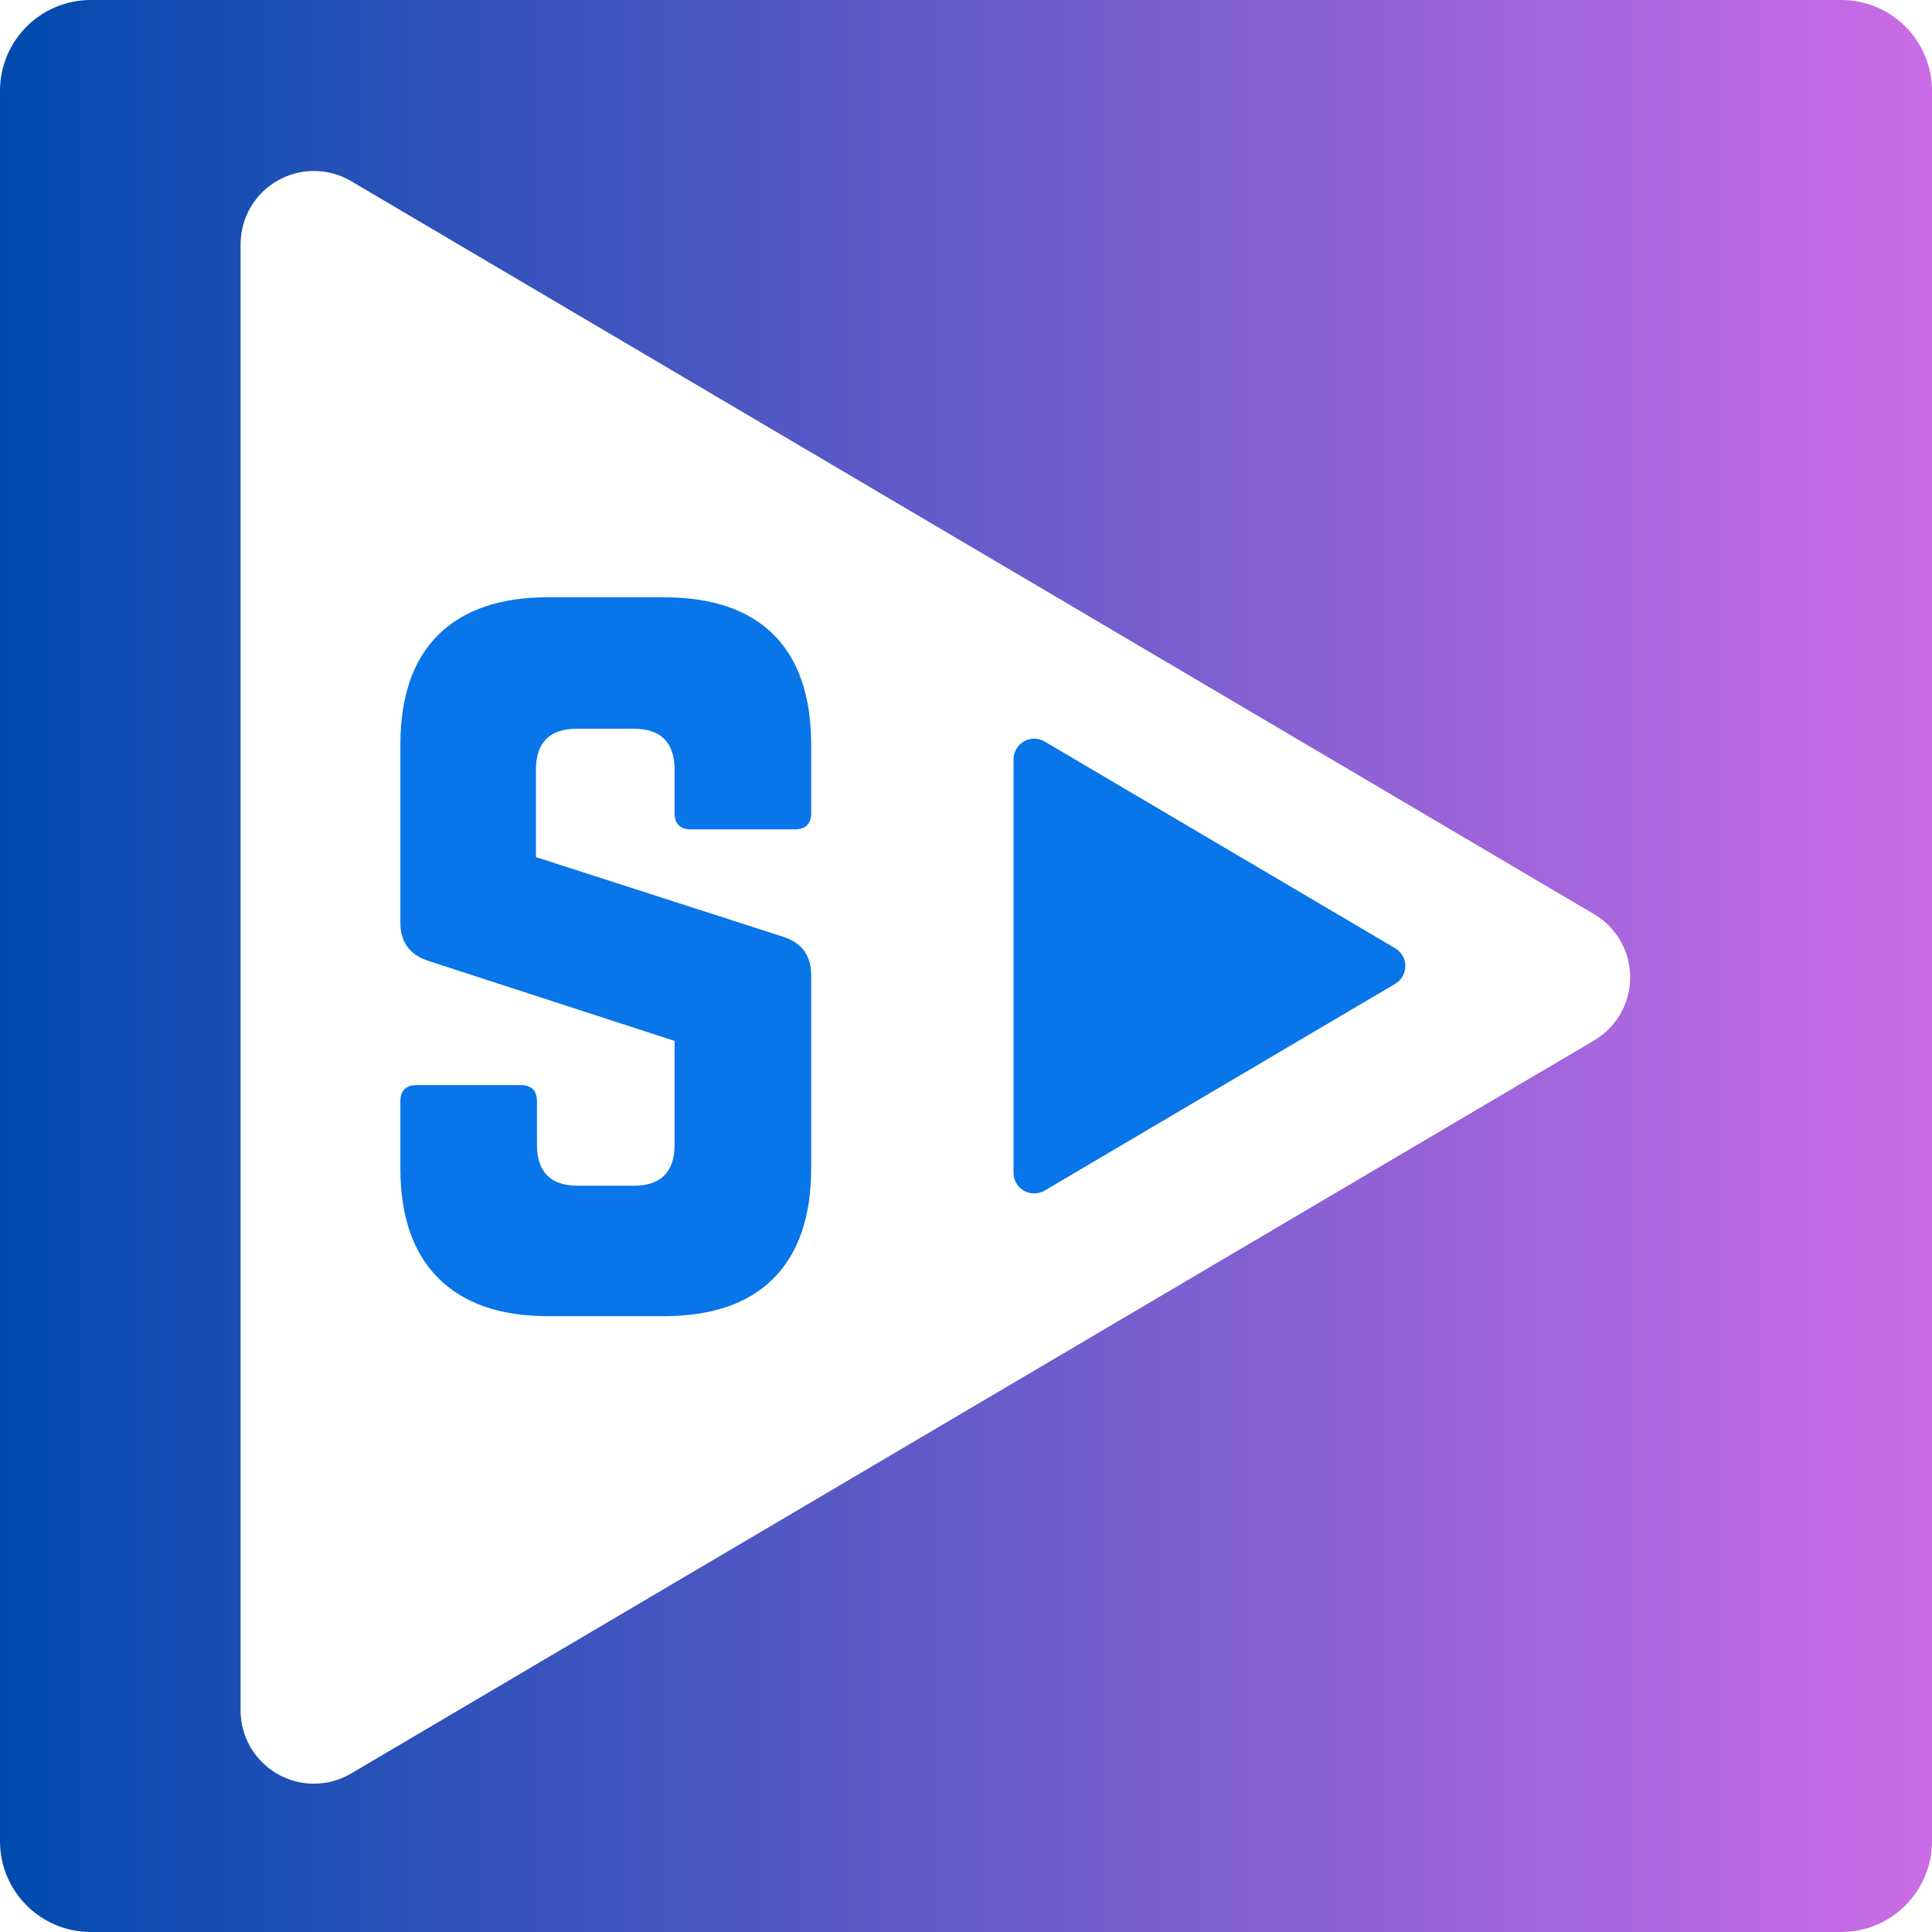
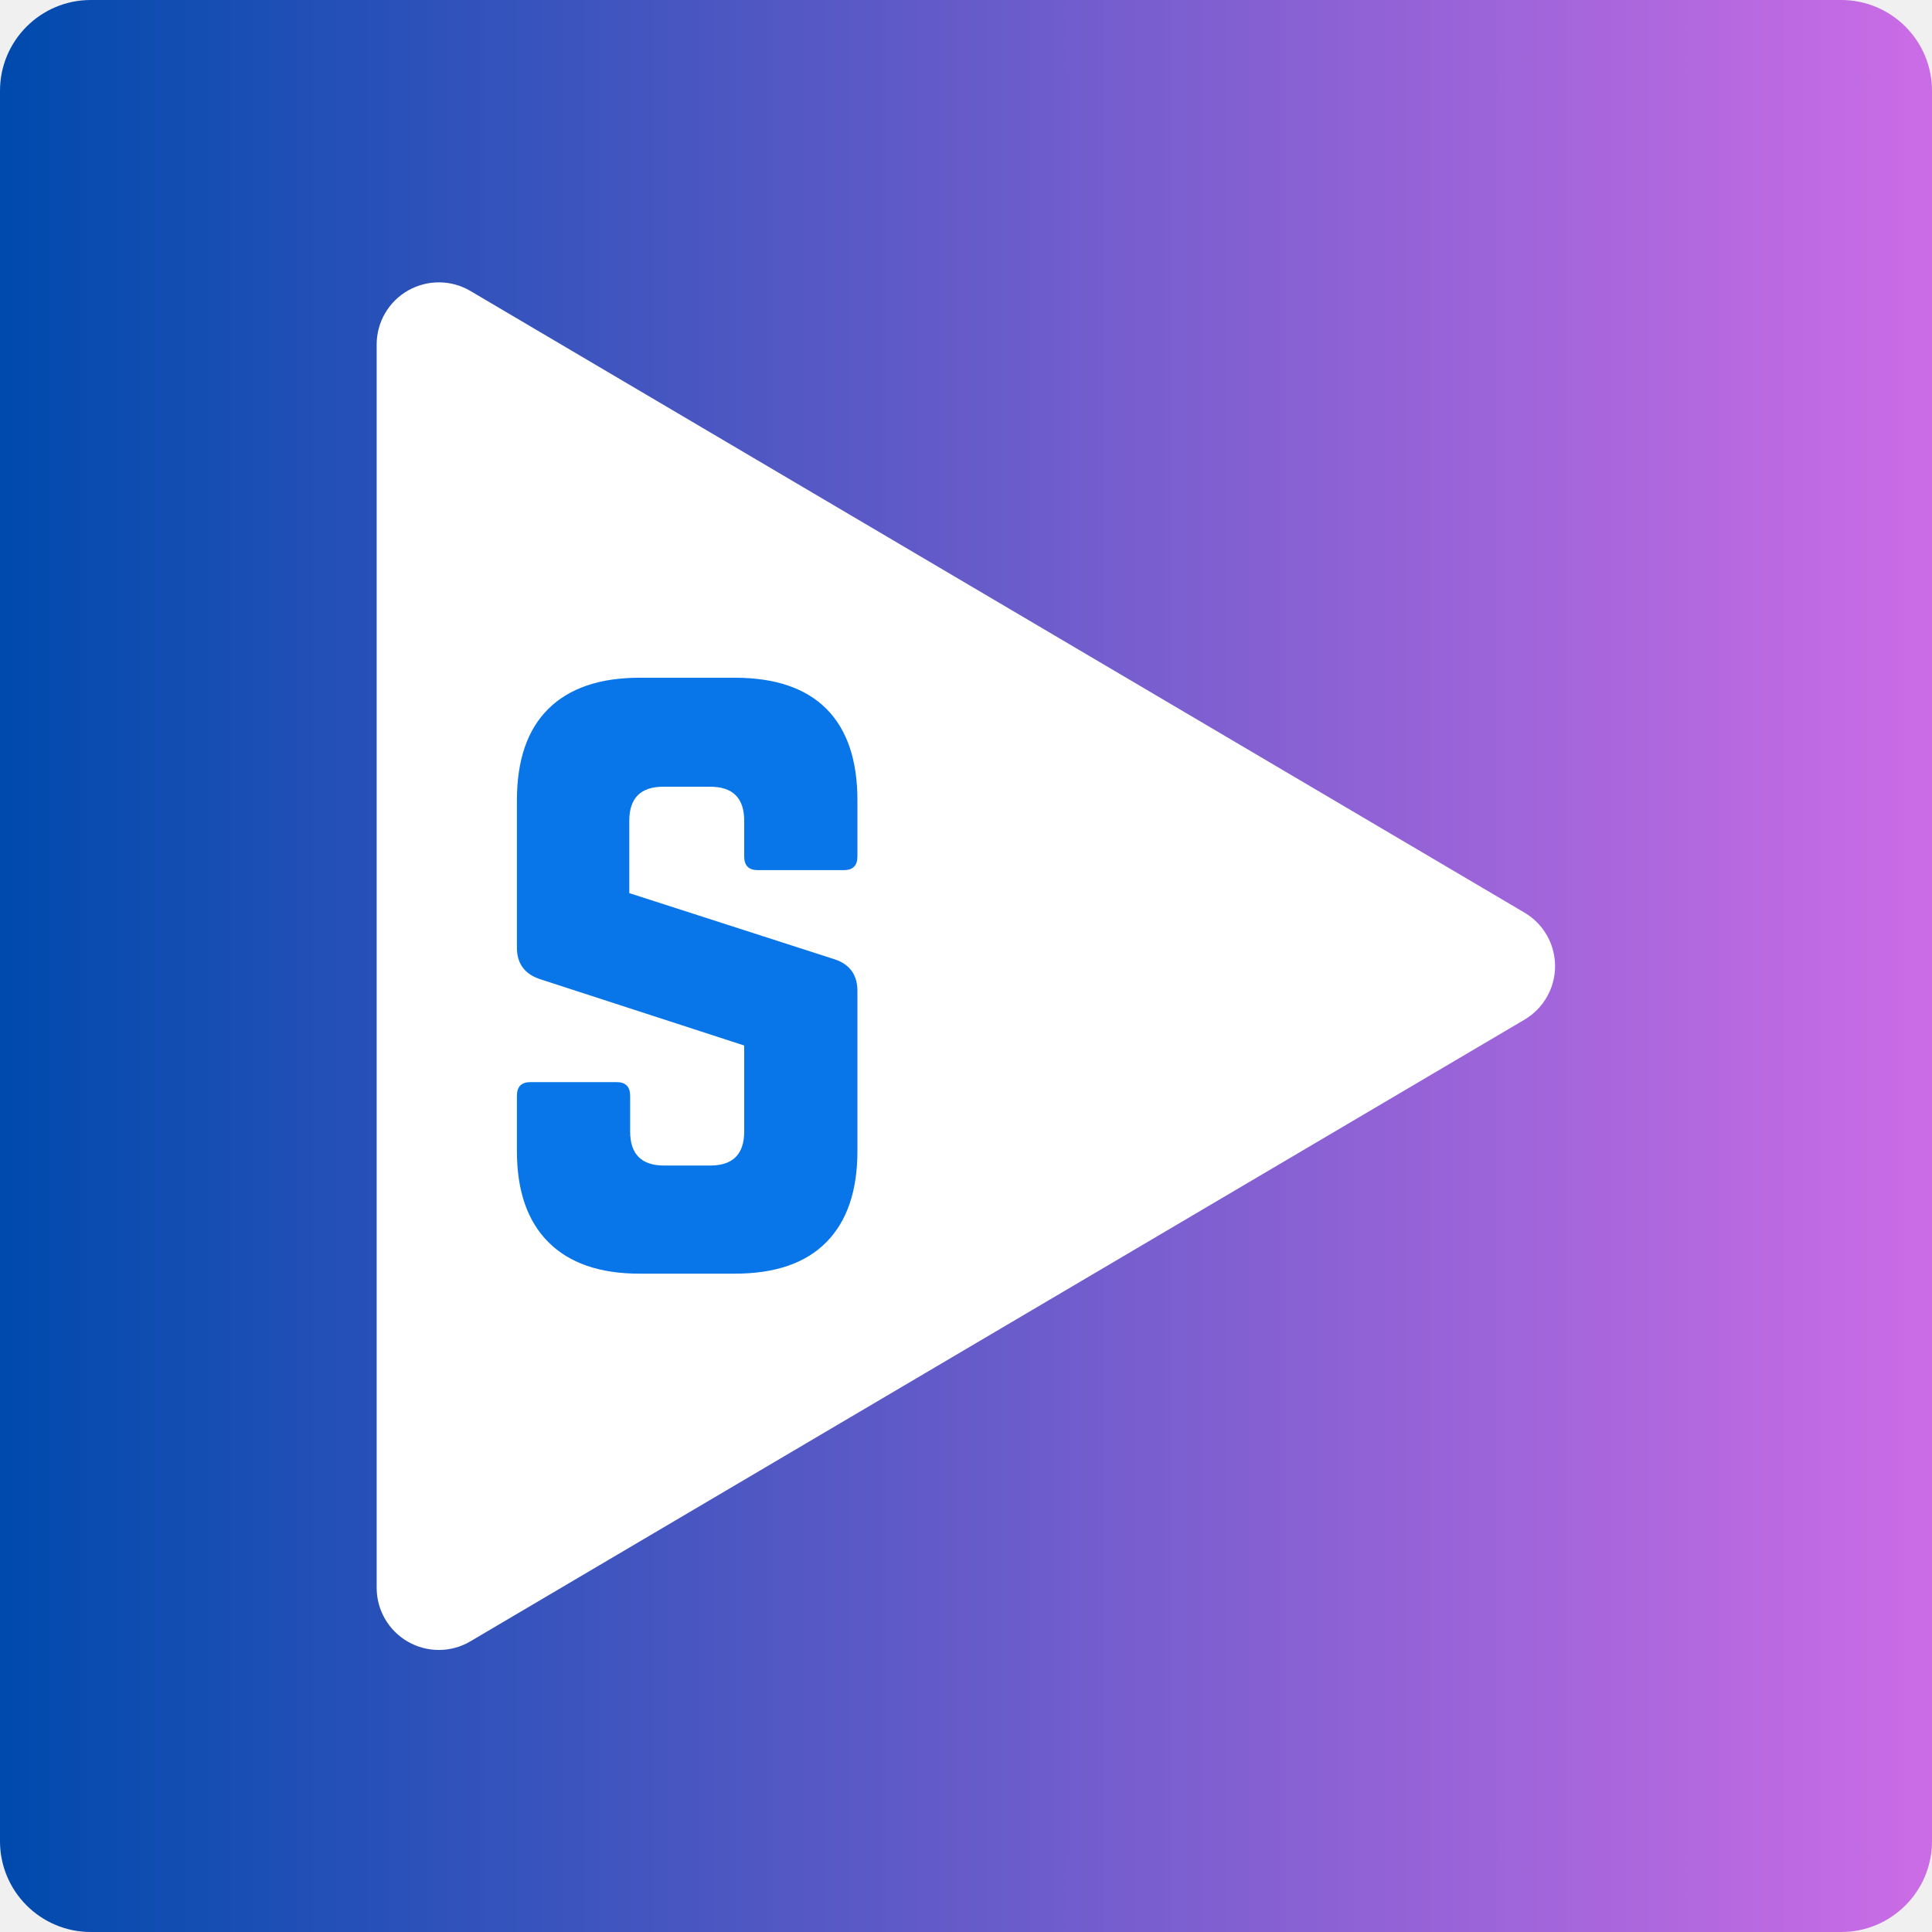
<svg xmlns="http://www.w3.org/2000/svg" width="2000" zoomAndPan="magnify" viewBox="0 0 1500 1500" height="2000" preserveAspectRatio="xMidYMid meet" version="1.0">
  <defs>
    <g />
-     <clipPath id="42c957636b">
+     <clipPath id="5f19a40a98">
      <path d="M 70.5 0 L 1429.5 0 C 1468.438 0 1500 31.562 1500 70.5 L 1500 1429.5 C 1500 1468.438 1468.438 1500 1429.5 1500 L 70.5 1500 C 31.562 1500 0 1468.438 0 1429.5 L 0 70.5 C 0 31.562 31.562 0 70.5 0 Z M 70.5 0 " clip-rule="nonzero" />
    </clipPath>
-     <clipPath id="198cb0dfd2">
+     <clipPath id="dfc27a6192">
      <path d="M 0 0 L 1500 0 L 1500 1500 L 0 1500 Z M 0 0 " clip-rule="nonzero" />
    </clipPath>
-     <clipPath id="b18d0cdb2f">
+     <clipPath id="04eb48d90a">
      <path d="M 70.5 0 L 1429.5 0 C 1468.438 0 1500 31.562 1500 70.5 L 1500 1429.5 C 1500 1468.438 1468.438 1500 1429.5 1500 L 70.5 1500 C 31.562 1500 0 1468.438 0 1429.5 L 0 70.5 C 0 31.562 31.562 0 70.5 0 Z M 70.5 0 " clip-rule="nonzero" />
    </clipPath>
-     <linearGradient x1="0" gradientTransform="matrix(5.859375, 0, 0, 5.859375, 0.00003335, -0.00002)" y1="128" x2="256" gradientUnits="userSpaceOnUse" y2="128" id="0b5101e3d9">
+     <linearGradient x1="0" gradientTransform="matrix(5.859375, 0, 0, 5.859375, 0.00003335, -0.00002)" y1="128" x2="256" gradientUnits="userSpaceOnUse" y2="128" id="337b3f79a0">
      <stop stop-opacity="1" stop-color="rgb(0%, 29.019%, 67.839%)" offset="0" />
      <stop stop-opacity="1" stop-color="rgb(0.31%, 29.071%, 67.926%)" offset="0.004" />
      <stop stop-opacity="1" stop-color="rgb(0.621%, 29.123%, 68.015%)" offset="0.008" />
      <stop stop-opacity="1" stop-color="rgb(0.932%, 29.175%, 68.102%)" offset="0.012" />
      <stop stop-opacity="1" stop-color="rgb(1.244%, 29.228%, 68.188%)" offset="0.016" />
      <stop stop-opacity="1" stop-color="rgb(1.553%, 29.28%, 68.275%)" offset="0.02" />
      <stop stop-opacity="1" stop-color="rgb(1.865%, 29.332%, 68.364%)" offset="0.023" />
      <stop stop-opacity="1" stop-color="rgb(2.176%, 29.384%, 68.451%)" offset="0.027" />
      <stop stop-opacity="1" stop-color="rgb(2.487%, 29.436%, 68.538%)" offset="0.031" />
      <stop stop-opacity="1" stop-color="rgb(2.798%, 29.488%, 68.625%)" offset="0.035" />
      <stop stop-opacity="1" stop-color="rgb(3.11%, 29.539%, 68.713%)" offset="0.039" />
      <stop stop-opacity="1" stop-color="rgb(3.419%, 29.591%, 68.8%)" offset="0.043" />
      <stop stop-opacity="1" stop-color="rgb(3.731%, 29.645%, 68.887%)" offset="0.047" />
      <stop stop-opacity="1" stop-color="rgb(4.042%, 29.697%, 68.974%)" offset="0.051" />
      <stop stop-opacity="1" stop-color="rgb(4.353%, 29.749%, 69.063%)" offset="0.055" />
      <stop stop-opacity="1" stop-color="rgb(4.663%, 29.8%, 69.15%)" offset="0.059" />
      <stop stop-opacity="1" stop-color="rgb(4.974%, 29.852%, 69.237%)" offset="0.062" />
      <stop stop-opacity="1" stop-color="rgb(5.286%, 29.904%, 69.324%)" offset="0.066" />
      <stop stop-opacity="1" stop-color="rgb(5.597%, 29.956%, 69.411%)" offset="0.07" />
      <stop stop-opacity="1" stop-color="rgb(5.908%, 30.008%, 69.498%)" offset="0.074" />
      <stop stop-opacity="1" stop-color="rgb(6.219%, 30.061%, 69.586%)" offset="0.078" />
      <stop stop-opacity="1" stop-color="rgb(6.529%, 30.113%, 69.673%)" offset="0.082" />
      <stop stop-opacity="1" stop-color="rgb(6.841%, 30.165%, 69.76%)" offset="0.086" />
      <stop stop-opacity="1" stop-color="rgb(7.152%, 30.217%, 69.847%)" offset="0.09" />
      <stop stop-opacity="1" stop-color="rgb(7.463%, 30.269%, 69.936%)" offset="0.094" />
      <stop stop-opacity="1" stop-color="rgb(7.773%, 30.321%, 70.023%)" offset="0.098" />
      <stop stop-opacity="1" stop-color="rgb(8.084%, 30.373%, 70.11%)" offset="0.102" />
      <stop stop-opacity="1" stop-color="rgb(8.395%, 30.424%, 70.197%)" offset="0.105" />
      <stop stop-opacity="1" stop-color="rgb(8.707%, 30.478%, 70.285%)" offset="0.109" />
      <stop stop-opacity="1" stop-color="rgb(9.018%, 30.53%, 70.372%)" offset="0.113" />
      <stop stop-opacity="1" stop-color="rgb(9.329%, 30.582%, 70.459%)" offset="0.117" />
      <stop stop-opacity="1" stop-color="rgb(9.639%, 30.634%, 70.546%)" offset="0.121" />
      <stop stop-opacity="1" stop-color="rgb(9.95%, 30.685%, 70.634%)" offset="0.125" />
      <stop stop-opacity="1" stop-color="rgb(10.262%, 30.737%, 70.721%)" offset="0.129" />
      <stop stop-opacity="1" stop-color="rgb(10.573%, 30.789%, 70.808%)" offset="0.133" />
      <stop stop-opacity="1" stop-color="rgb(10.883%, 30.841%, 70.895%)" offset="0.137" />
      <stop stop-opacity="1" stop-color="rgb(11.194%, 30.894%, 70.984%)" offset="0.141" />
      <stop stop-opacity="1" stop-color="rgb(11.505%, 30.946%, 71.071%)" offset="0.145" />
      <stop stop-opacity="1" stop-color="rgb(11.816%, 30.998%, 71.158%)" offset="0.148" />
      <stop stop-opacity="1" stop-color="rgb(12.128%, 31.05%, 71.245%)" offset="0.152" />
      <stop stop-opacity="1" stop-color="rgb(12.439%, 31.102%, 71.333%)" offset="0.156" />
      <stop stop-opacity="1" stop-color="rgb(12.749%, 31.154%, 71.42%)" offset="0.16" />
      <stop stop-opacity="1" stop-color="rgb(13.06%, 31.206%, 71.507%)" offset="0.164" />
      <stop stop-opacity="1" stop-color="rgb(13.371%, 31.258%, 71.594%)" offset="0.168" />
      <stop stop-opacity="1" stop-color="rgb(13.683%, 31.311%, 71.683%)" offset="0.172" />
      <stop stop-opacity="1" stop-color="rgb(13.992%, 31.363%, 71.77%)" offset="0.176" />
      <stop stop-opacity="1" stop-color="rgb(14.304%, 31.415%, 71.857%)" offset="0.18" />
      <stop stop-opacity="1" stop-color="rgb(14.615%, 31.467%, 71.944%)" offset="0.184" />
      <stop stop-opacity="1" stop-color="rgb(14.926%, 31.519%, 72.032%)" offset="0.188" />
      <stop stop-opacity="1" stop-color="rgb(15.237%, 31.57%, 72.119%)" offset="0.191" />
      <stop stop-opacity="1" stop-color="rgb(15.549%, 31.622%, 72.206%)" offset="0.195" />
      <stop stop-opacity="1" stop-color="rgb(15.858%, 31.674%, 72.293%)" offset="0.199" />
      <stop stop-opacity="1" stop-color="rgb(16.17%, 31.728%, 72.382%)" offset="0.203" />
      <stop stop-opacity="1" stop-color="rgb(16.481%, 31.779%, 72.469%)" offset="0.207" />
      <stop stop-opacity="1" stop-color="rgb(16.792%, 31.831%, 72.556%)" offset="0.211" />
      <stop stop-opacity="1" stop-color="rgb(17.102%, 31.883%, 72.643%)" offset="0.215" />
      <stop stop-opacity="1" stop-color="rgb(17.413%, 31.935%, 72.731%)" offset="0.219" />
      <stop stop-opacity="1" stop-color="rgb(17.725%, 31.987%, 72.818%)" offset="0.223" />
      <stop stop-opacity="1" stop-color="rgb(18.036%, 32.039%, 72.905%)" offset="0.227" />
      <stop stop-opacity="1" stop-color="rgb(18.347%, 32.091%, 72.992%)" offset="0.23" />
      <stop stop-opacity="1" stop-color="rgb(18.658%, 32.144%, 73.08%)" offset="0.234" />
      <stop stop-opacity="1" stop-color="rgb(18.968%, 32.196%, 73.167%)" offset="0.238" />
      <stop stop-opacity="1" stop-color="rgb(19.279%, 32.248%, 73.254%)" offset="0.242" />
      <stop stop-opacity="1" stop-color="rgb(19.591%, 32.3%, 73.341%)" offset="0.246" />
      <stop stop-opacity="1" stop-color="rgb(19.902%, 32.352%, 73.43%)" offset="0.25" />
      <stop stop-opacity="1" stop-color="rgb(20.212%, 32.404%, 73.517%)" offset="0.254" />
      <stop stop-opacity="1" stop-color="rgb(20.523%, 32.455%, 73.604%)" offset="0.258" />
      <stop stop-opacity="1" stop-color="rgb(20.834%, 32.507%, 73.691%)" offset="0.262" />
      <stop stop-opacity="1" stop-color="rgb(21.146%, 32.561%, 73.779%)" offset="0.266" />
      <stop stop-opacity="1" stop-color="rgb(21.457%, 32.613%, 73.866%)" offset="0.27" />
      <stop stop-opacity="1" stop-color="rgb(21.768%, 32.664%, 73.953%)" offset="0.273" />
      <stop stop-opacity="1" stop-color="rgb(22.078%, 32.716%, 74.04%)" offset="0.277" />
      <stop stop-opacity="1" stop-color="rgb(22.389%, 32.768%, 74.129%)" offset="0.281" />
      <stop stop-opacity="1" stop-color="rgb(22.701%, 32.82%, 74.216%)" offset="0.285" />
      <stop stop-opacity="1" stop-color="rgb(23.012%, 32.872%, 74.303%)" offset="0.289" />
      <stop stop-opacity="1" stop-color="rgb(23.322%, 32.924%, 74.39%)" offset="0.293" />
      <stop stop-opacity="1" stop-color="rgb(23.633%, 32.977%, 74.477%)" offset="0.297" />
      <stop stop-opacity="1" stop-color="rgb(23.944%, 33.029%, 74.564%)" offset="0.301" />
      <stop stop-opacity="1" stop-color="rgb(24.255%, 33.081%, 74.652%)" offset="0.305" />
      <stop stop-opacity="1" stop-color="rgb(24.567%, 33.133%, 74.739%)" offset="0.309" />
      <stop stop-opacity="1" stop-color="rgb(24.878%, 33.185%, 74.826%)" offset="0.312" />
      <stop stop-opacity="1" stop-color="rgb(25.188%, 33.237%, 74.913%)" offset="0.316" />
      <stop stop-opacity="1" stop-color="rgb(25.499%, 33.289%, 75.002%)" offset="0.32" />
      <stop stop-opacity="1" stop-color="rgb(25.81%, 33.34%, 75.089%)" offset="0.324" />
      <stop stop-opacity="1" stop-color="rgb(26.122%, 33.394%, 75.175%)" offset="0.328" />
      <stop stop-opacity="1" stop-color="rgb(26.431%, 33.446%, 75.262%)" offset="0.332" />
      <stop stop-opacity="1" stop-color="rgb(26.743%, 33.498%, 75.351%)" offset="0.336" />
      <stop stop-opacity="1" stop-color="rgb(27.054%, 33.55%, 75.438%)" offset="0.34" />
      <stop stop-opacity="1" stop-color="rgb(27.365%, 33.601%, 75.525%)" offset="0.344" />
      <stop stop-opacity="1" stop-color="rgb(27.676%, 33.653%, 75.612%)" offset="0.348" />
      <stop stop-opacity="1" stop-color="rgb(27.988%, 33.705%, 75.7%)" offset="0.352" />
      <stop stop-opacity="1" stop-color="rgb(28.297%, 33.757%, 75.787%)" offset="0.355" />
      <stop stop-opacity="1" stop-color="rgb(28.609%, 33.81%, 75.874%)" offset="0.359" />
      <stop stop-opacity="1" stop-color="rgb(28.92%, 33.862%, 75.961%)" offset="0.363" />
      <stop stop-opacity="1" stop-color="rgb(29.231%, 33.914%, 76.05%)" offset="0.367" />
      <stop stop-opacity="1" stop-color="rgb(29.541%, 33.966%, 76.137%)" offset="0.371" />
      <stop stop-opacity="1" stop-color="rgb(29.852%, 34.018%, 76.224%)" offset="0.375" />
      <stop stop-opacity="1" stop-color="rgb(30.164%, 34.07%, 76.311%)" offset="0.379" />
      <stop stop-opacity="1" stop-color="rgb(30.475%, 34.122%, 76.399%)" offset="0.383" />
      <stop stop-opacity="1" stop-color="rgb(30.786%, 34.174%, 76.486%)" offset="0.387" />
      <stop stop-opacity="1" stop-color="rgb(31.097%, 34.227%, 76.573%)" offset="0.391" />
      <stop stop-opacity="1" stop-color="rgb(31.407%, 34.279%, 76.66%)" offset="0.395" />
      <stop stop-opacity="1" stop-color="rgb(31.718%, 34.331%, 76.749%)" offset="0.398" />
      <stop stop-opacity="1" stop-color="rgb(32.03%, 34.383%, 76.836%)" offset="0.402" />
      <stop stop-opacity="1" stop-color="rgb(32.341%, 34.435%, 76.923%)" offset="0.406" />
      <stop stop-opacity="1" stop-color="rgb(32.651%, 34.486%, 77.01%)" offset="0.41" />
      <stop stop-opacity="1" stop-color="rgb(32.962%, 34.538%, 77.098%)" offset="0.414" />
      <stop stop-opacity="1" stop-color="rgb(33.273%, 34.59%, 77.185%)" offset="0.418" />
      <stop stop-opacity="1" stop-color="rgb(33.585%, 34.644%, 77.272%)" offset="0.422" />
      <stop stop-opacity="1" stop-color="rgb(33.896%, 34.695%, 77.359%)" offset="0.426" />
      <stop stop-opacity="1" stop-color="rgb(34.207%, 34.747%, 77.448%)" offset="0.43" />
      <stop stop-opacity="1" stop-color="rgb(34.517%, 34.799%, 77.534%)" offset="0.434" />
      <stop stop-opacity="1" stop-color="rgb(34.828%, 34.851%, 77.621%)" offset="0.438" />
      <stop stop-opacity="1" stop-color="rgb(35.139%, 34.903%, 77.708%)" offset="0.441" />
      <stop stop-opacity="1" stop-color="rgb(35.451%, 34.955%, 77.797%)" offset="0.445" />
      <stop stop-opacity="1" stop-color="rgb(35.76%, 35.007%, 77.884%)" offset="0.449" />
      <stop stop-opacity="1" stop-color="rgb(36.072%, 35.06%, 77.971%)" offset="0.453" />
      <stop stop-opacity="1" stop-color="rgb(36.383%, 35.112%, 78.058%)" offset="0.457" />
      <stop stop-opacity="1" stop-color="rgb(36.694%, 35.164%, 78.146%)" offset="0.461" />
      <stop stop-opacity="1" stop-color="rgb(37.006%, 35.216%, 78.233%)" offset="0.465" />
      <stop stop-opacity="1" stop-color="rgb(37.317%, 35.268%, 78.32%)" offset="0.469" />
      <stop stop-opacity="1" stop-color="rgb(37.627%, 35.32%, 78.407%)" offset="0.473" />
      <stop stop-opacity="1" stop-color="rgb(37.938%, 35.371%, 78.496%)" offset="0.477" />
      <stop stop-opacity="1" stop-color="rgb(38.249%, 35.423%, 78.583%)" offset="0.48" />
      <stop stop-opacity="1" stop-color="rgb(38.56%, 35.477%, 78.67%)" offset="0.484" />
      <stop stop-opacity="1" stop-color="rgb(38.872%, 35.529%, 78.757%)" offset="0.488" />
      <stop stop-opacity="1" stop-color="rgb(39.183%, 35.58%, 78.845%)" offset="0.492" />
      <stop stop-opacity="1" stop-color="rgb(39.493%, 35.632%, 78.932%)" offset="0.496" />
      <stop stop-opacity="1" stop-color="rgb(39.804%, 35.684%, 79.019%)" offset="0.5" />
      <stop stop-opacity="1" stop-color="rgb(40.115%, 35.736%, 79.106%)" offset="0.504" />
      <stop stop-opacity="1" stop-color="rgb(40.427%, 35.788%, 79.195%)" offset="0.508" />
      <stop stop-opacity="1" stop-color="rgb(40.736%, 35.84%, 79.282%)" offset="0.512" />
      <stop stop-opacity="1" stop-color="rgb(41.048%, 35.893%, 79.369%)" offset="0.516" />
      <stop stop-opacity="1" stop-color="rgb(41.359%, 35.945%, 79.456%)" offset="0.52" />
      <stop stop-opacity="1" stop-color="rgb(41.67%, 35.997%, 79.543%)" offset="0.523" />
      <stop stop-opacity="1" stop-color="rgb(41.982%, 36.049%, 79.63%)" offset="0.527" />
      <stop stop-opacity="1" stop-color="rgb(42.293%, 36.101%, 79.718%)" offset="0.531" />
      <stop stop-opacity="1" stop-color="rgb(42.603%, 36.153%, 79.805%)" offset="0.535" />
      <stop stop-opacity="1" stop-color="rgb(42.914%, 36.205%, 79.892%)" offset="0.539" />
      <stop stop-opacity="1" stop-color="rgb(43.225%, 36.256%, 79.979%)" offset="0.543" />
      <stop stop-opacity="1" stop-color="rgb(43.536%, 36.31%, 80.067%)" offset="0.547" />
      <stop stop-opacity="1" stop-color="rgb(43.846%, 36.362%, 80.154%)" offset="0.551" />
      <stop stop-opacity="1" stop-color="rgb(44.157%, 36.414%, 80.241%)" offset="0.555" />
      <stop stop-opacity="1" stop-color="rgb(44.469%, 36.465%, 80.328%)" offset="0.559" />
      <stop stop-opacity="1" stop-color="rgb(44.78%, 36.517%, 80.417%)" offset="0.562" />
      <stop stop-opacity="1" stop-color="rgb(45.091%, 36.569%, 80.504%)" offset="0.566" />
      <stop stop-opacity="1" stop-color="rgb(45.403%, 36.621%, 80.591%)" offset="0.57" />
      <stop stop-opacity="1" stop-color="rgb(45.712%, 36.673%, 80.678%)" offset="0.574" />
      <stop stop-opacity="1" stop-color="rgb(46.024%, 36.726%, 80.766%)" offset="0.578" />
      <stop stop-opacity="1" stop-color="rgb(46.335%, 36.778%, 80.853%)" offset="0.582" />
      <stop stop-opacity="1" stop-color="rgb(46.646%, 36.83%, 80.94%)" offset="0.586" />
      <stop stop-opacity="1" stop-color="rgb(46.956%, 36.882%, 81.027%)" offset="0.59" />
      <stop stop-opacity="1" stop-color="rgb(47.267%, 36.934%, 81.116%)" offset="0.594" />
      <stop stop-opacity="1" stop-color="rgb(47.578%, 36.986%, 81.203%)" offset="0.598" />
      <stop stop-opacity="1" stop-color="rgb(47.89%, 37.038%, 81.29%)" offset="0.602" />
      <stop stop-opacity="1" stop-color="rgb(48.201%, 37.09%, 81.377%)" offset="0.605" />
      <stop stop-opacity="1" stop-color="rgb(48.512%, 37.143%, 81.465%)" offset="0.609" />
      <stop stop-opacity="1" stop-color="rgb(48.822%, 37.195%, 81.552%)" offset="0.613" />
      <stop stop-opacity="1" stop-color="rgb(49.133%, 37.247%, 81.639%)" offset="0.617" />
      <stop stop-opacity="1" stop-color="rgb(49.445%, 37.299%, 81.726%)" offset="0.621" />
      <stop stop-opacity="1" stop-color="rgb(49.756%, 37.35%, 81.815%)" offset="0.625" />
      <stop stop-opacity="1" stop-color="rgb(50.066%, 37.402%, 81.902%)" offset="0.629" />
      <stop stop-opacity="1" stop-color="rgb(50.377%, 37.454%, 81.989%)" offset="0.633" />
      <stop stop-opacity="1" stop-color="rgb(50.688%, 37.506%, 82.076%)" offset="0.637" />
      <stop stop-opacity="1" stop-color="rgb(50.999%, 37.56%, 82.164%)" offset="0.641" />
      <stop stop-opacity="1" stop-color="rgb(51.311%, 37.611%, 82.251%)" offset="0.645" />
      <stop stop-opacity="1" stop-color="rgb(51.622%, 37.663%, 82.338%)" offset="0.648" />
      <stop stop-opacity="1" stop-color="rgb(51.932%, 37.715%, 82.425%)" offset="0.652" />
      <stop stop-opacity="1" stop-color="rgb(52.243%, 37.767%, 82.513%)" offset="0.656" />
      <stop stop-opacity="1" stop-color="rgb(52.554%, 37.819%, 82.6%)" offset="0.66" />
      <stop stop-opacity="1" stop-color="rgb(52.866%, 37.871%, 82.687%)" offset="0.664" />
      <stop stop-opacity="1" stop-color="rgb(53.175%, 37.923%, 82.774%)" offset="0.668" />
      <stop stop-opacity="1" stop-color="rgb(53.487%, 37.976%, 82.863%)" offset="0.672" />
      <stop stop-opacity="1" stop-color="rgb(53.798%, 38.028%, 82.95%)" offset="0.676" />
      <stop stop-opacity="1" stop-color="rgb(54.109%, 38.08%, 83.037%)" offset="0.68" />
      <stop stop-opacity="1" stop-color="rgb(54.42%, 38.132%, 83.124%)" offset="0.684" />
      <stop stop-opacity="1" stop-color="rgb(54.732%, 38.184%, 83.212%)" offset="0.688" />
      <stop stop-opacity="1" stop-color="rgb(55.042%, 38.235%, 83.299%)" offset="0.691" />
      <stop stop-opacity="1" stop-color="rgb(55.353%, 38.287%, 83.386%)" offset="0.695" />
      <stop stop-opacity="1" stop-color="rgb(55.664%, 38.339%, 83.473%)" offset="0.699" />
      <stop stop-opacity="1" stop-color="rgb(55.975%, 38.393%, 83.562%)" offset="0.703" />
      <stop stop-opacity="1" stop-color="rgb(56.285%, 38.445%, 83.649%)" offset="0.707" />
      <stop stop-opacity="1" stop-color="rgb(56.596%, 38.496%, 83.736%)" offset="0.711" />
      <stop stop-opacity="1" stop-color="rgb(56.908%, 38.548%, 83.823%)" offset="0.715" />
      <stop stop-opacity="1" stop-color="rgb(57.219%, 38.6%, 83.911%)" offset="0.719" />
      <stop stop-opacity="1" stop-color="rgb(57.53%, 38.652%, 83.998%)" offset="0.723" />
      <stop stop-opacity="1" stop-color="rgb(57.841%, 38.704%, 84.085%)" offset="0.727" />
      <stop stop-opacity="1" stop-color="rgb(58.151%, 38.756%, 84.172%)" offset="0.73" />
      <stop stop-opacity="1" stop-color="rgb(58.463%, 38.809%, 84.261%)" offset="0.734" />
      <stop stop-opacity="1" stop-color="rgb(58.774%, 38.861%, 84.348%)" offset="0.738" />
      <stop stop-opacity="1" stop-color="rgb(59.085%, 38.913%, 84.435%)" offset="0.742" />
      <stop stop-opacity="1" stop-color="rgb(59.395%, 38.965%, 84.521%)" offset="0.746" />
      <stop stop-opacity="1" stop-color="rgb(59.706%, 39.017%, 84.61%)" offset="0.75" />
      <stop stop-opacity="1" stop-color="rgb(60.017%, 39.069%, 84.697%)" offset="0.754" />
      <stop stop-opacity="1" stop-color="rgb(60.329%, 39.12%, 84.784%)" offset="0.758" />
      <stop stop-opacity="1" stop-color="rgb(60.64%, 39.172%, 84.871%)" offset="0.762" />
      <stop stop-opacity="1" stop-color="rgb(60.951%, 39.226%, 84.958%)" offset="0.766" />
      <stop stop-opacity="1" stop-color="rgb(61.261%, 39.278%, 85.045%)" offset="0.77" />
      <stop stop-opacity="1" stop-color="rgb(61.572%, 39.33%, 85.133%)" offset="0.773" />
      <stop stop-opacity="1" stop-color="rgb(61.884%, 39.381%, 85.22%)" offset="0.777" />
      <stop stop-opacity="1" stop-color="rgb(62.195%, 39.433%, 85.307%)" offset="0.781" />
      <stop stop-opacity="1" stop-color="rgb(62.505%, 39.485%, 85.394%)" offset="0.785" />
      <stop stop-opacity="1" stop-color="rgb(62.816%, 39.537%, 85.483%)" offset="0.789" />
      <stop stop-opacity="1" stop-color="rgb(63.127%, 39.589%, 85.57%)" offset="0.793" />
      <stop stop-opacity="1" stop-color="rgb(63.438%, 39.642%, 85.657%)" offset="0.797" />
      <stop stop-opacity="1" stop-color="rgb(63.75%, 39.694%, 85.744%)" offset="0.801" />
      <stop stop-opacity="1" stop-color="rgb(64.061%, 39.746%, 85.832%)" offset="0.805" />
      <stop stop-opacity="1" stop-color="rgb(64.371%, 39.798%, 85.919%)" offset="0.809" />
      <stop stop-opacity="1" stop-color="rgb(64.682%, 39.85%, 86.006%)" offset="0.812" />
      <stop stop-opacity="1" stop-color="rgb(64.993%, 39.902%, 86.093%)" offset="0.816" />
      <stop stop-opacity="1" stop-color="rgb(65.305%, 39.954%, 86.182%)" offset="0.82" />
      <stop stop-opacity="1" stop-color="rgb(65.614%, 40.005%, 86.269%)" offset="0.824" />
      <stop stop-opacity="1" stop-color="rgb(65.926%, 40.059%, 86.356%)" offset="0.828" />
      <stop stop-opacity="1" stop-color="rgb(66.237%, 40.111%, 86.443%)" offset="0.832" />
      <stop stop-opacity="1" stop-color="rgb(66.548%, 40.163%, 86.531%)" offset="0.836" />
      <stop stop-opacity="1" stop-color="rgb(66.859%, 40.215%, 86.618%)" offset="0.84" />
      <stop stop-opacity="1" stop-color="rgb(67.171%, 40.266%, 86.705%)" offset="0.844" />
      <stop stop-opacity="1" stop-color="rgb(67.48%, 40.318%, 86.792%)" offset="0.848" />
      <stop stop-opacity="1" stop-color="rgb(67.792%, 40.37%, 86.88%)" offset="0.852" />
      <stop stop-opacity="1" stop-color="rgb(68.103%, 40.422%, 86.967%)" offset="0.855" />
      <stop stop-opacity="1" stop-color="rgb(68.414%, 40.475%, 87.054%)" offset="0.859" />
      <stop stop-opacity="1" stop-color="rgb(68.724%, 40.527%, 87.141%)" offset="0.863" />
      <stop stop-opacity="1" stop-color="rgb(69.035%, 40.579%, 87.23%)" offset="0.867" />
      <stop stop-opacity="1" stop-color="rgb(69.347%, 40.631%, 87.317%)" offset="0.871" />
      <stop stop-opacity="1" stop-color="rgb(69.658%, 40.683%, 87.404%)" offset="0.875" />
      <stop stop-opacity="1" stop-color="rgb(69.969%, 40.735%, 87.491%)" offset="0.879" />
      <stop stop-opacity="1" stop-color="rgb(70.28%, 40.787%, 87.579%)" offset="0.883" />
      <stop stop-opacity="1" stop-color="rgb(70.59%, 40.839%, 87.666%)" offset="0.887" />
      <stop stop-opacity="1" stop-color="rgb(70.901%, 40.892%, 87.753%)" offset="0.891" />
      <stop stop-opacity="1" stop-color="rgb(71.213%, 40.944%, 87.84%)" offset="0.895" />
      <stop stop-opacity="1" stop-color="rgb(71.524%, 40.996%, 87.929%)" offset="0.898" />
      <stop stop-opacity="1" stop-color="rgb(71.834%, 41.048%, 88.016%)" offset="0.902" />
      <stop stop-opacity="1" stop-color="rgb(72.145%, 41.1%, 88.103%)" offset="0.906" />
      <stop stop-opacity="1" stop-color="rgb(72.456%, 41.151%, 88.19%)" offset="0.91" />
      <stop stop-opacity="1" stop-color="rgb(72.768%, 41.203%, 88.278%)" offset="0.914" />
      <stop stop-opacity="1" stop-color="rgb(73.079%, 41.255%, 88.365%)" offset="0.918" />
      <stop stop-opacity="1" stop-color="rgb(73.39%, 41.307%, 88.452%)" offset="0.922" />
      <stop stop-opacity="1" stop-color="rgb(73.7%, 41.359%, 88.539%)" offset="0.926" />
      <stop stop-opacity="1" stop-color="rgb(74.011%, 41.412%, 88.628%)" offset="0.93" />
      <stop stop-opacity="1" stop-color="rgb(74.323%, 41.464%, 88.715%)" offset="0.934" />
      <stop stop-opacity="1" stop-color="rgb(74.634%, 41.516%, 88.802%)" offset="0.938" />
      <stop stop-opacity="1" stop-color="rgb(74.944%, 41.568%, 88.889%)" offset="0.941" />
      <stop stop-opacity="1" stop-color="rgb(75.255%, 41.62%, 88.977%)" offset="0.945" />
      <stop stop-opacity="1" stop-color="rgb(75.566%, 41.672%, 89.064%)" offset="0.949" />
      <stop stop-opacity="1" stop-color="rgb(75.877%, 41.724%, 89.151%)" offset="0.953" />
      <stop stop-opacity="1" stop-color="rgb(76.189%, 41.776%, 89.238%)" offset="0.957" />
      <stop stop-opacity="1" stop-color="rgb(76.5%, 41.829%, 89.326%)" offset="0.961" />
      <stop stop-opacity="1" stop-color="rgb(76.81%, 41.881%, 89.413%)" offset="0.965" />
      <stop stop-opacity="1" stop-color="rgb(77.121%, 41.933%, 89.5%)" offset="0.969" />
      <stop stop-opacity="1" stop-color="rgb(77.432%, 41.985%, 89.587%)" offset="0.973" />
      <stop stop-opacity="1" stop-color="rgb(77.744%, 42.036%, 89.676%)" offset="0.977" />
      <stop stop-opacity="1" stop-color="rgb(78.055%, 42.088%, 89.763%)" offset="0.98" />
      <stop stop-opacity="1" stop-color="rgb(78.366%, 42.14%, 89.85%)" offset="0.984" />
      <stop stop-opacity="1" stop-color="rgb(78.676%, 42.192%, 89.937%)" offset="0.988" />
      <stop stop-opacity="1" stop-color="rgb(78.987%, 42.245%, 90.024%)" offset="0.992" />
      <stop stop-opacity="1" stop-color="rgb(79.298%, 42.297%, 90.111%)" offset="0.996" />
      <stop stop-opacity="1" stop-color="rgb(79.61%, 42.349%, 90.199%)" offset="1" />
    </linearGradient>
-     <clipPath id="54175088de">
+     <clipPath id="ec6b43c3aa">
      <rect x="0" width="1500" y="0" height="1500" />
    </clipPath>
-     <clipPath id="c408096ca7">
-       <path d="M 186.926 132 L 1265.426 132 L 1265.426 1385 L 186.926 1385 Z M 186.926 132 " clip-rule="nonzero" />
-     </clipPath>
-     <clipPath id="bfa3e96847">
-       <rect x="0" width="401" y="0" height="958" />
-     </clipPath>
-     <clipPath id="4e56fd8fb4">
-       <path d="M 786.922 573.133 L 1091.426 573.133 L 1091.426 927 L 786.922 927 Z M 786.922 573.133 " clip-rule="nonzero" />
+     <clipPath id="4ff94453a3">
+       <path d="M 292.559 219 L 1207.559 219 L 1207.559 1281.594 L 292.559 1281.594 Z M 292.559 219 " clip-rule="nonzero" />
+     </clipPath>
+     <clipPath id="995a3f7d11">
+       <rect x="0" width="332" y="0" height="795" />
    </clipPath>
  </defs>
-   <rect x="-150" width="1800" fill="#ffffff" y="-150" height="1800" fill-opacity="1" />
-   <rect x="-150" width="1800" fill="#ffffff" y="-150" height="1800" fill-opacity="1" />
-   <g clip-path="url(#42c957636b)">
+   <g clip-path="url(#5f19a40a98)">
    <g transform="matrix(1, 0, 0, 1, 0, 0.000000000000112861)">
-       <g clip-path="url(#54175088de)">
-         <g clip-path="url(#198cb0dfd2)">
-           <g clip-path="url(#b18d0cdb2f)">
-             <rect x="-330" fill="url(#0b5101e3d9)" width="2160" height="2160" y="-330" />
+       <g clip-path="url(#ec6b43c3aa)">
+         <g clip-path="url(#dfc27a6192)">
+           <g clip-path="url(#04eb48d90a)">
+             <rect x="-330" fill="url(#337b3f79a0)" width="2160" height="2160" y="-330" />
          </g>
        </g>
      </g>
    </g>
  </g>
-   <g clip-path="url(#c408096ca7)">
-     <path fill="#ffffff" d="M 1237.66 709.777 L 272.613 140.633 C 255.086 130.273 233.344 130.102 215.473 140.234 C 197.715 150.363 186.789 169.203 186.789 189.637 L 186.789 1327.926 C 186.789 1348.359 197.715 1367.199 215.473 1377.328 C 224.238 1382.336 233.969 1384.844 243.703 1384.844 C 253.719 1384.844 263.738 1382.223 272.613 1376.93 L 1237.66 807.785 C 1254.961 797.598 1265.66 778.93 1265.66 758.781 C 1265.66 738.633 1254.961 719.965 1237.66 709.777 Z M 1237.66 709.777 " fill-opacity="1" fill-rule="nonzero" />
+   <g clip-path="url(#4ff94453a3)">
+     <path fill="#ffffff" d="M 1183.605 708.555 L 365.227 225.906 C 350.363 217.121 331.926 216.977 316.77 225.566 C 301.711 234.16 292.445 250.133 292.445 267.461 L 292.445 1232.762 C 292.445 1250.086 301.711 1266.062 316.77 1274.652 C 324.203 1278.902 332.457 1281.023 340.707 1281.023 C 349.203 1281.023 357.699 1278.805 365.227 1274.316 L 1183.605 791.668 C 1198.281 783.027 1207.355 767.195 1207.355 750.109 C 1207.355 733.023 1198.281 717.195 1183.605 708.555 Z M 1183.605 708.555 " fill-opacity="1" fill-rule="nonzero" />
  </g>
-   <g transform="matrix(1, 0, 0, 1, 270, 224)">
-     <g clip-path="url(#bfa3e96847)">
+   <g transform="matrix(1, 0, 0, 1, 368, 327)">
+     <g clip-path="url(#995a3f7d11)">
      <g fill="#0875e8" fill-opacity="1">
-         <g transform="translate(0.973838, 797.885)">
+         <g transform="translate(0.282668, 661.8676)">
          <g>
-             <path d="M 154.703 -558.188 L 244 -558.188 C 281.75 -558.188 310.32 -548.484 329.719 -529.078 C 349.125 -509.672 358.828 -481.098 358.828 -443.359 L 358.828 -390.734 C 358.828 -382.223 354.578 -377.969 346.078 -377.969 L 265.531 -377.969 C 257.031 -377.969 252.781 -382.223 252.781 -390.734 L 252.781 -424.219 C 252.781 -445.477 242.145 -456.109 220.875 -456.109 L 177.031 -456.109 C 155.758 -456.109 145.125 -445.477 145.125 -424.219 L 145.125 -356.438 L 338.094 -294.25 C 351.914 -289.457 358.828 -279.617 358.828 -264.734 L 358.828 -114.828 C 358.828 -77.617 349.125 -49.176 329.719 -29.5 C 310.32 -9.832 281.75 0 244 0 L 154.703 0 C 117.484 0 89.039 -9.832 69.375 -29.5 C 49.707 -49.176 39.875 -77.617 39.875 -114.828 L 39.875 -166.656 C 39.875 -175.164 44.125 -179.422 52.625 -179.422 L 133.172 -179.422 C 141.672 -179.422 145.922 -175.164 145.922 -166.656 L 145.922 -133.172 C 145.922 -111.898 156.555 -101.266 177.828 -101.266 L 220.875 -101.266 C 242.145 -101.266 252.781 -111.898 252.781 -133.172 L 252.781 -213.703 L 61.406 -275.906 C 47.051 -280.688 39.875 -290.52 39.875 -305.406 L 39.875 -443.359 C 39.875 -481.098 49.707 -509.672 69.375 -529.078 C 89.039 -548.484 117.484 -558.188 154.703 -558.188 Z M 154.703 -558.188 " />
+             <path d="M 128.219 -462.672 L 202.25 -462.672 C 233.531 -462.672 257.211 -454.629 273.297 -438.547 C 289.379 -422.461 297.422 -398.773 297.422 -367.484 L 297.422 -323.859 C 297.422 -316.816 293.898 -313.297 286.859 -313.297 L 220.094 -313.297 C 213.039 -313.297 209.516 -316.816 209.516 -323.859 L 209.516 -351.625 C 209.516 -369.25 200.703 -378.062 183.078 -378.062 L 146.734 -378.062 C 129.109 -378.062 120.297 -369.25 120.297 -351.625 L 120.297 -295.453 L 280.25 -243.891 C 291.695 -239.922 297.422 -231.77 297.422 -219.438 L 297.422 -95.172 C 297.422 -64.328 289.379 -40.754 273.297 -24.453 C 257.211 -8.148 233.531 0 202.25 0 L 128.219 0 C 97.375 0 73.801 -8.148 57.5 -24.453 C 41.195 -40.754 33.047 -64.328 33.047 -95.172 L 33.047 -138.141 C 33.047 -145.191 36.57 -148.719 43.625 -148.719 L 110.375 -148.719 C 117.426 -148.719 120.953 -145.191 120.953 -138.141 L 120.953 -110.375 C 120.953 -92.75 129.766 -83.938 147.391 -83.938 L 183.078 -83.938 C 200.703 -83.938 209.516 -92.75 209.516 -110.375 L 209.516 -177.141 L 50.891 -228.688 C 38.992 -232.656 33.047 -240.805 33.047 -253.141 L 33.047 -367.484 C 33.047 -398.773 41.195 -422.461 57.5 -438.547 C 73.801 -454.629 97.375 -462.672 128.219 -462.672 Z M 128.219 -462.672 " />
          </g>
        </g>
      </g>
    </g>
  </g>
-   <g clip-path="url(#4e56fd8fb4)">
-     <path fill="#0875e8" d="M 1083.211 736.219 L 811.086 575.73 C 806.145 572.809 800.012 572.762 794.973 575.617 C 789.965 578.477 786.887 583.785 786.887 589.547 L 786.887 910.523 C 786.887 916.285 789.965 921.598 794.973 924.453 C 797.445 925.867 800.191 926.57 802.934 926.57 C 805.758 926.57 808.582 925.832 811.086 924.34 L 1083.211 763.855 C 1088.09 760.98 1091.105 755.719 1091.105 750.035 C 1091.105 744.355 1088.09 739.09 1083.211 736.219 Z M 1083.211 736.219 " fill-opacity="1" fill-rule="nonzero" />
-   </g>
</svg>
